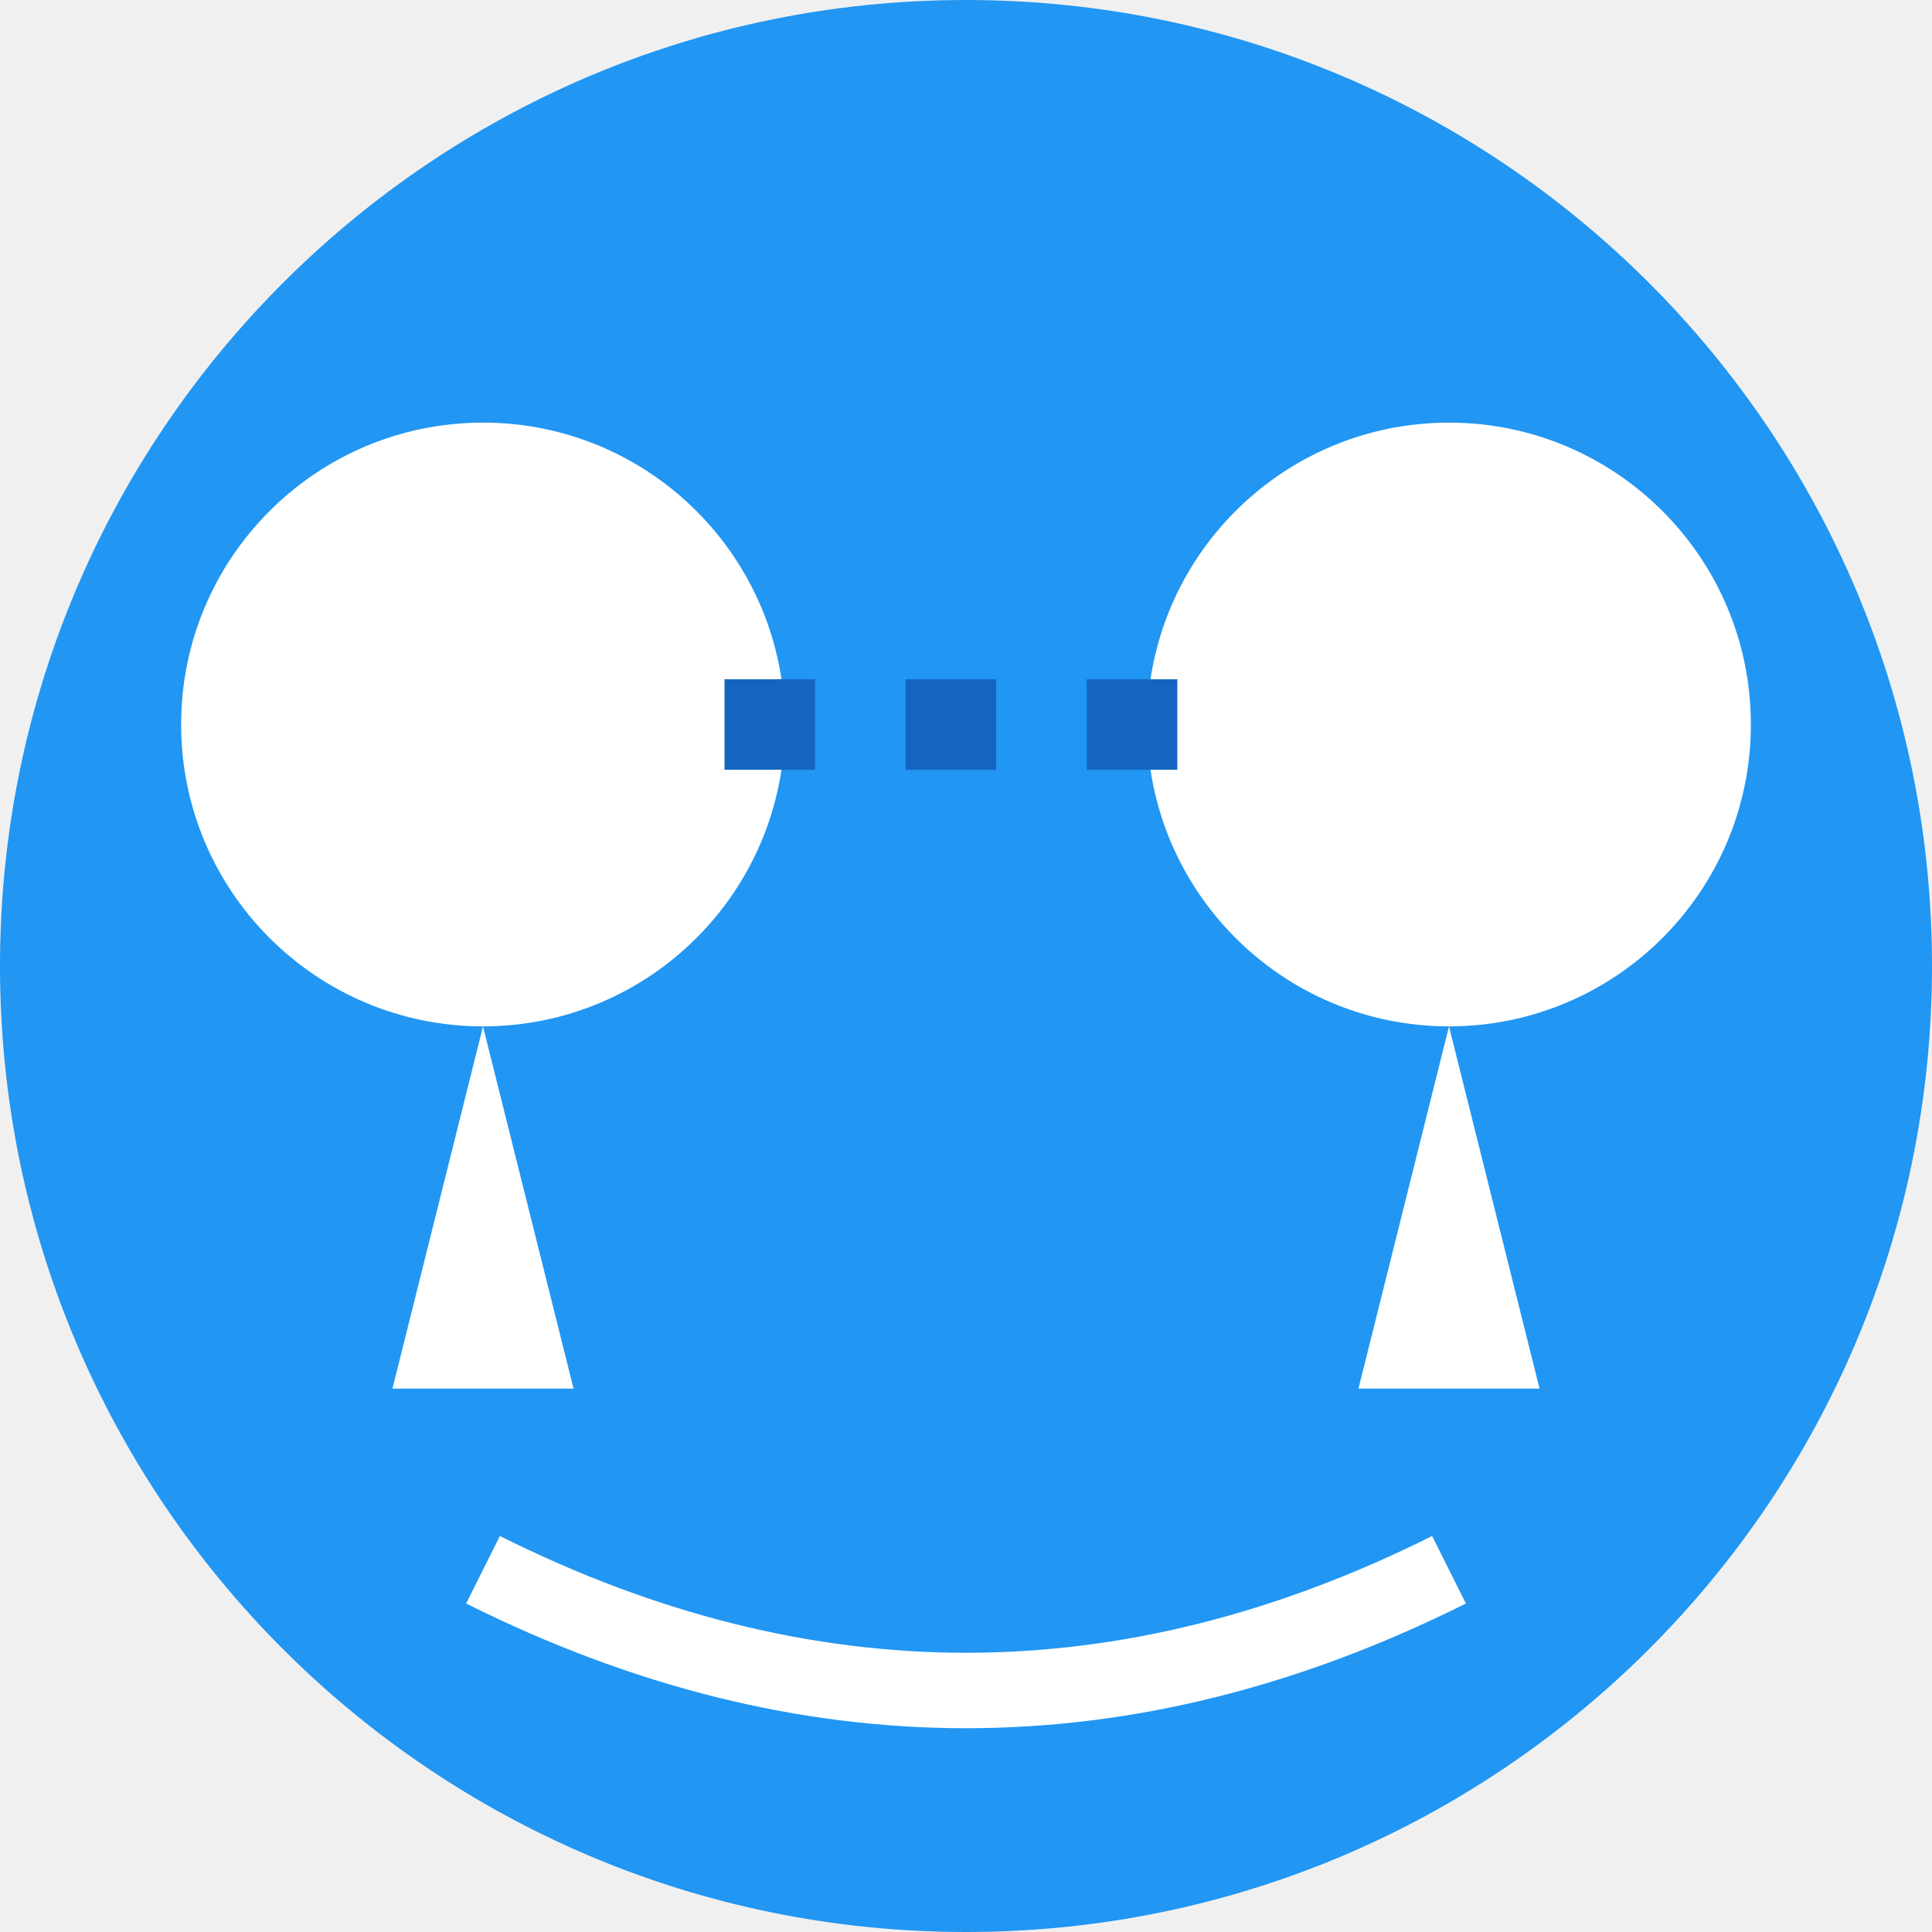
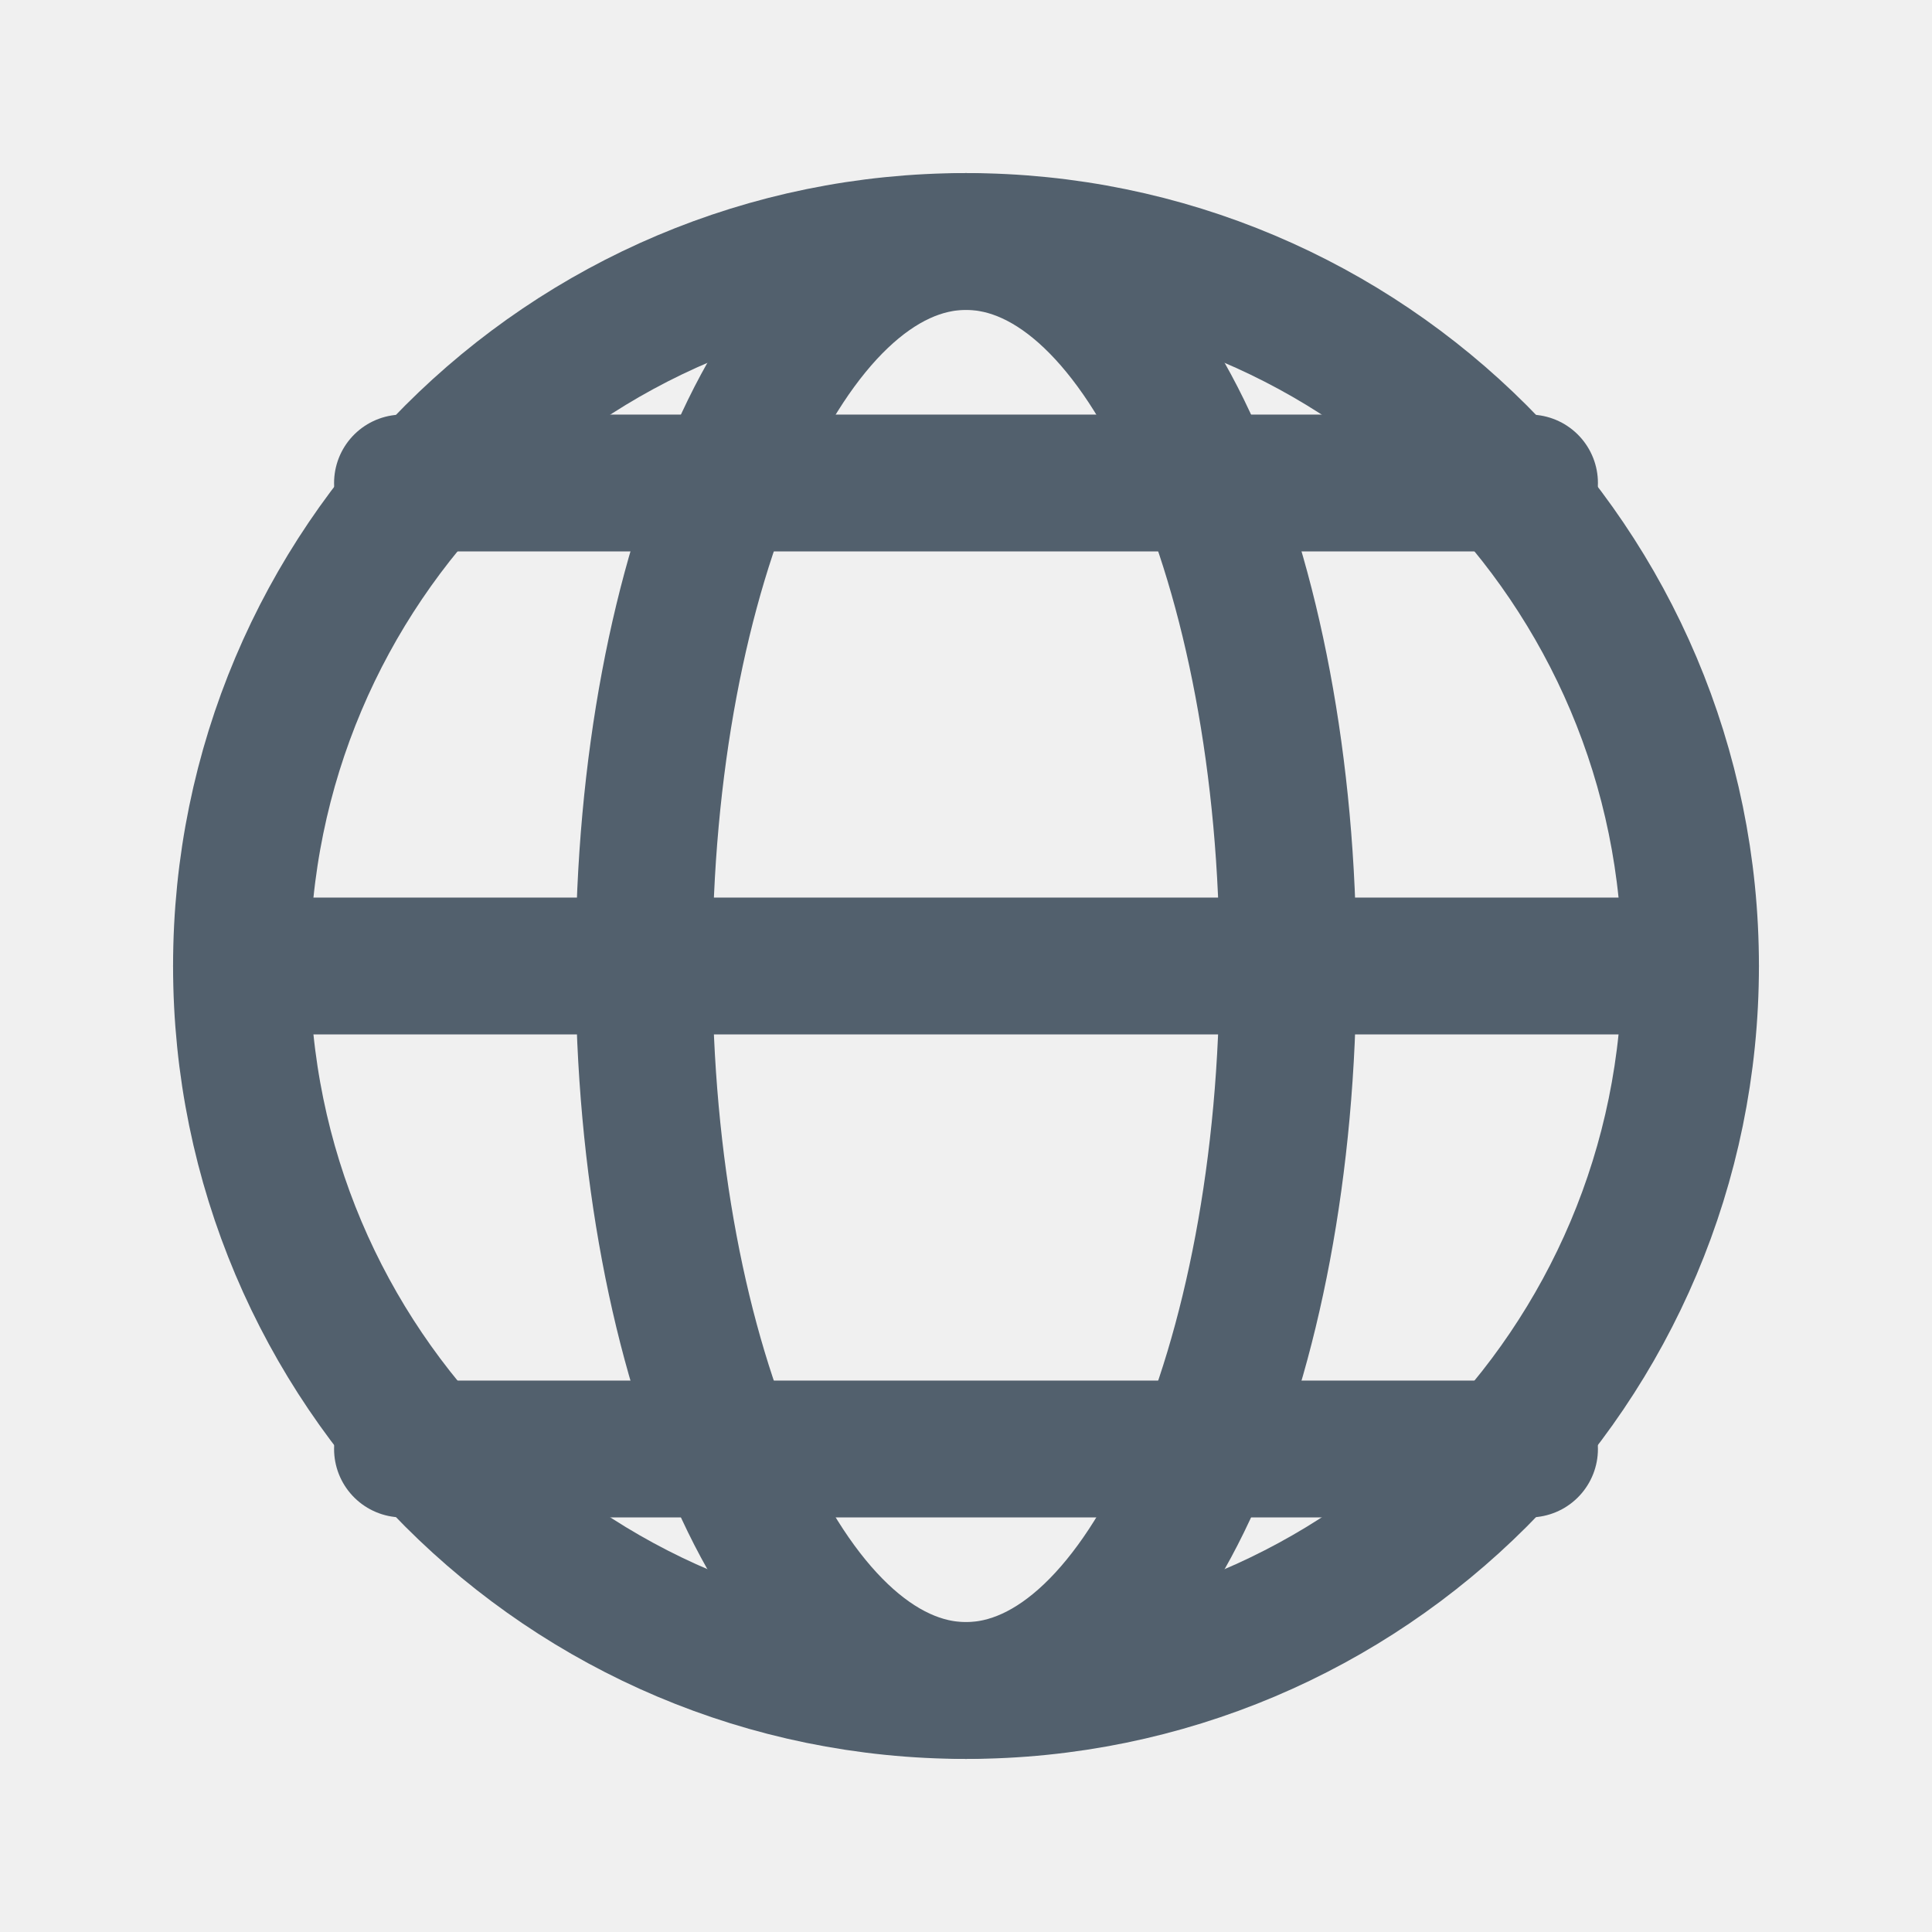
- <svg xmlns="http://www.w3.org/2000/svg" viewBox="0 0 128 128" width="128" height="128">
-   <defs>
-     <style>
-             text { font-family: 'Noto Sans JP', 'Yu Gothic', sans-serif; }
-         </style>
-   </defs>
-   <circle cx="64" cy="64" r="64" fill="#2196F3" />
-   <circle cx="32" cy="48" r="20" fill="white" />
-   <circle cx="96" cy="48" r="20" fill="white" />
-   <polygon points="32,68 26,92 38,92" fill="white" />
-   <polygon points="96,68 90,92 102,92" fill="white" />
-   <path d="M48 48 L80 48" stroke="#1565C0" stroke-width="6" stroke-dasharray="6,6" />
-   <path d="M32 104 Q64 120 96 104" stroke="white" stroke-width="5" fill="none" />
+ <svg xmlns="http://www.w3.org/2000/svg" viewBox="0 0 24 24" width="24" height="24">
+   <g fill="none" stroke="#52606d" stroke-width="1.7" stroke-linecap="round" stroke-linejoin="round">
+     <circle cx="12" cy="12" r="9" />
+     <ellipse cx="12" cy="12" rx="4" ry="9" />
+     <path d="M3 12h18M5 6h14M5 18h14" />
+   </g>
</svg>
